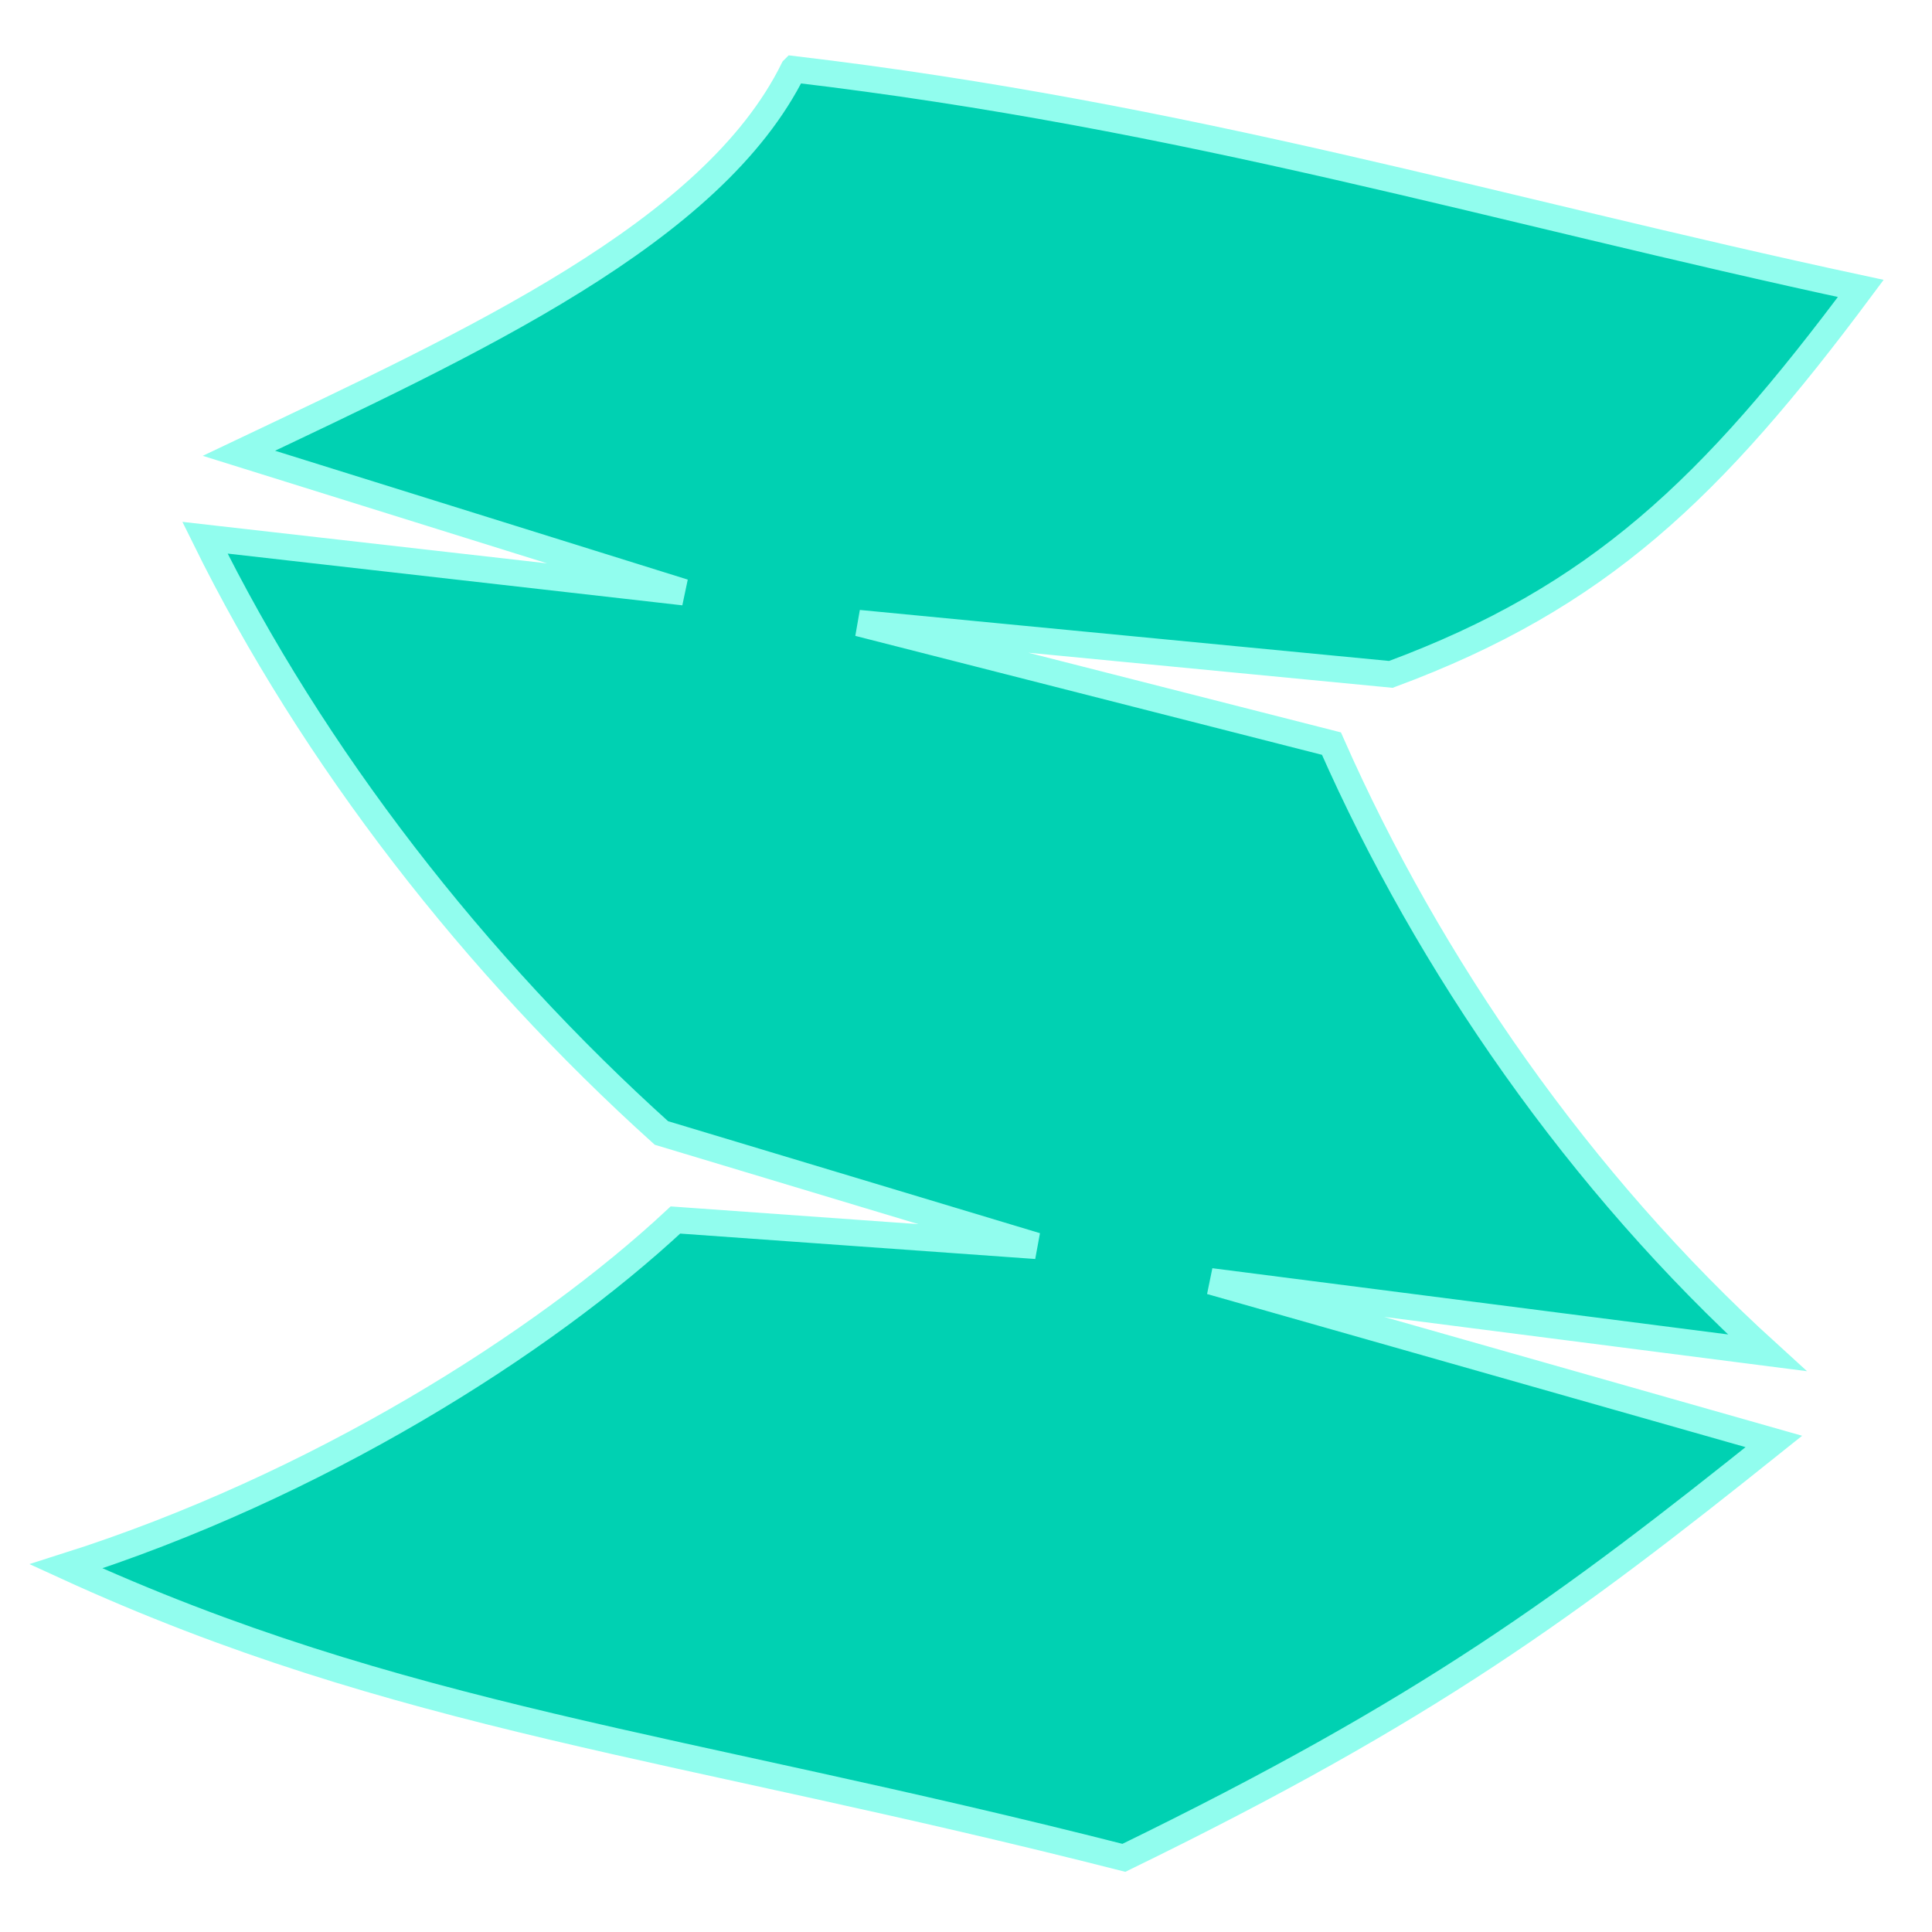
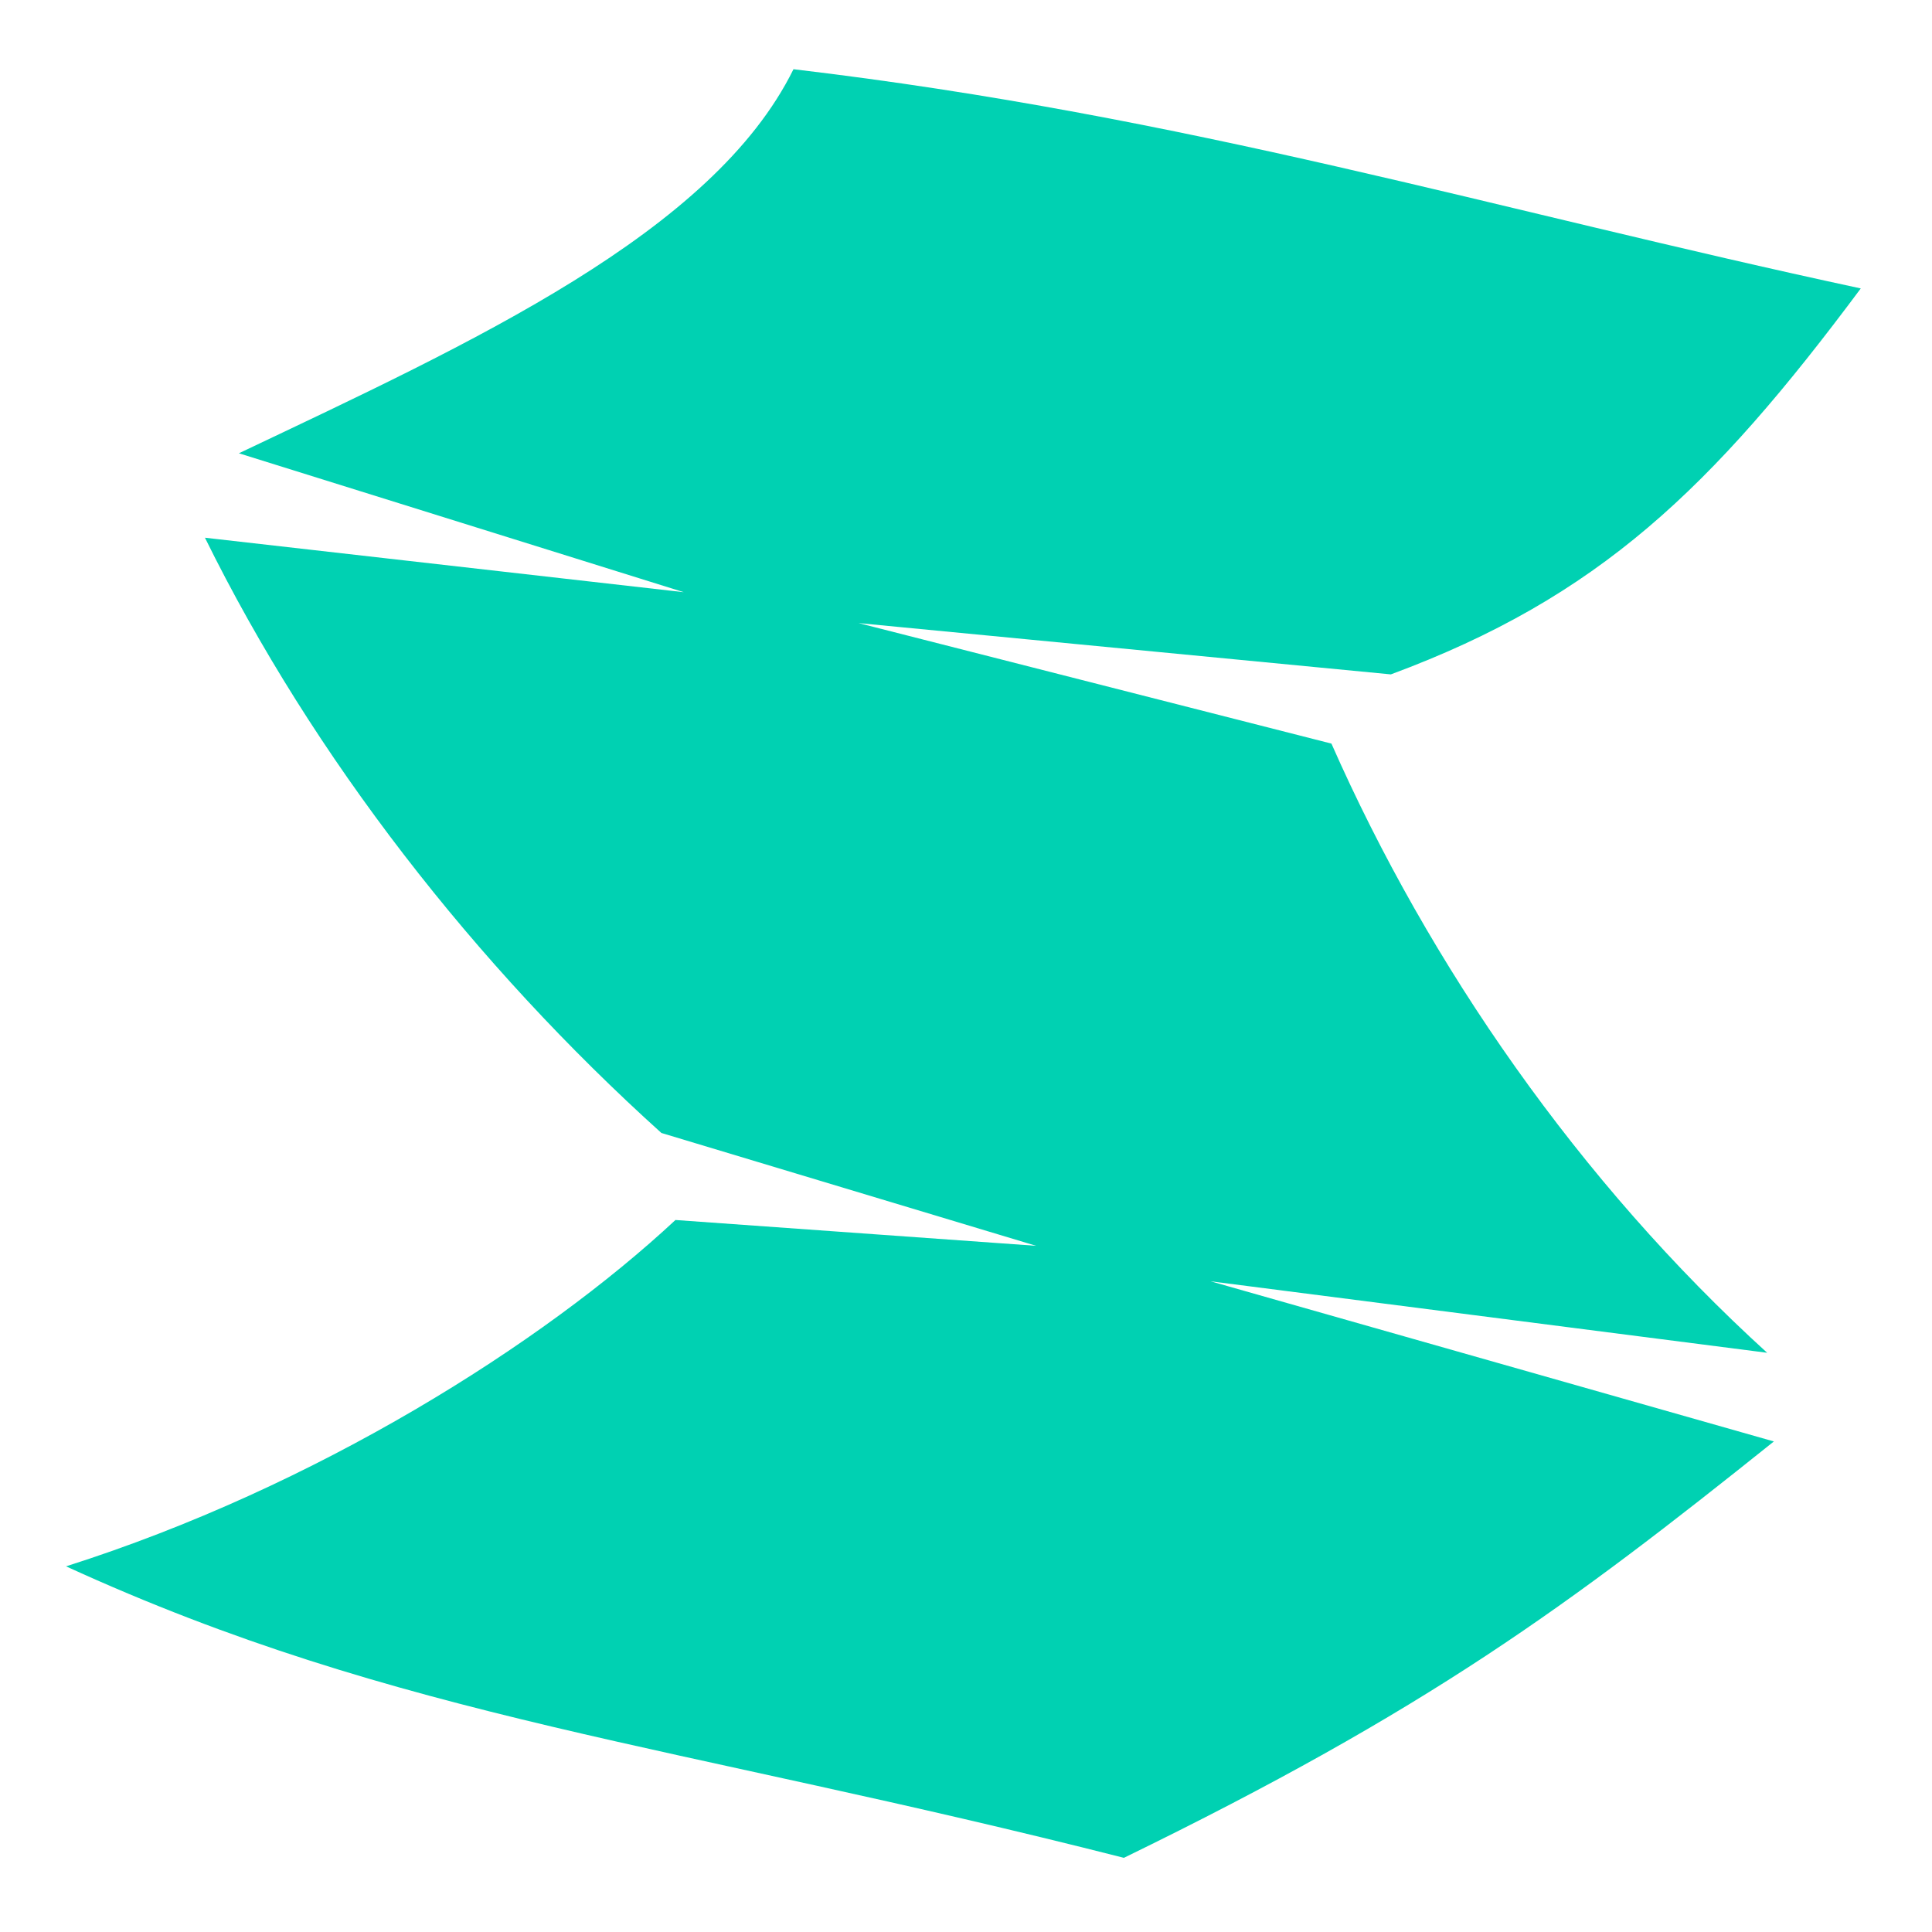
<svg xmlns="http://www.w3.org/2000/svg" viewBox="0 0 512 512" style="height: 512px; width: 512px;">
  <g class="" transform="translate(0,0)" style="touch-action: none;">
-     <path d="M210.28 18.344c-21.362 43.312-84.904 72.3-146.968 101.78L181.22 156.94 54.312 142.5c28.592 58.053 71.69 113.348 120.968 157.75l99.314 29.906L179 323.312c-35.158 32.766-95.2 70.74-161.5 91.782 88.447 40.53 161.28 46.956 280.344 77.25C378.36 453.12 415.57 425.644 470.094 382l-149.25-42.438 147.47 18.938c-49.763-45.25-89.572-102.69-115.47-161.438L227.53 165.125l141.064 13.594c55.096-20.42 85.08-49.28 124.53-102.282-97.707-20.988-177.93-45.69-282.843-58.094z" fill="#00d1b2" fill-opacity="1" stroke="#91fdee" stroke-opacity="1" stroke-width="7" />
+     <path d="M210.28 18.344c-21.362 43.312-84.904 72.3-146.968 101.78L181.22 156.94 54.312 142.5c28.592 58.053 71.69 113.348 120.968 157.75l99.314 29.906L179 323.312c-35.158 32.766-95.2 70.74-161.5 91.782 88.447 40.53 161.28 46.956 280.344 77.25C378.36 453.12 415.57 425.644 470.094 382l-149.25-42.438 147.47 18.938c-49.763-45.25-89.572-102.69-115.47-161.438L227.53 165.125l141.064 13.594c55.096-20.42 85.08-49.28 124.53-102.282-97.707-20.988-177.93-45.69-282.843-58.094z" fill="#00d1b2" fill-opacity="1" />
  </g>
</svg>
